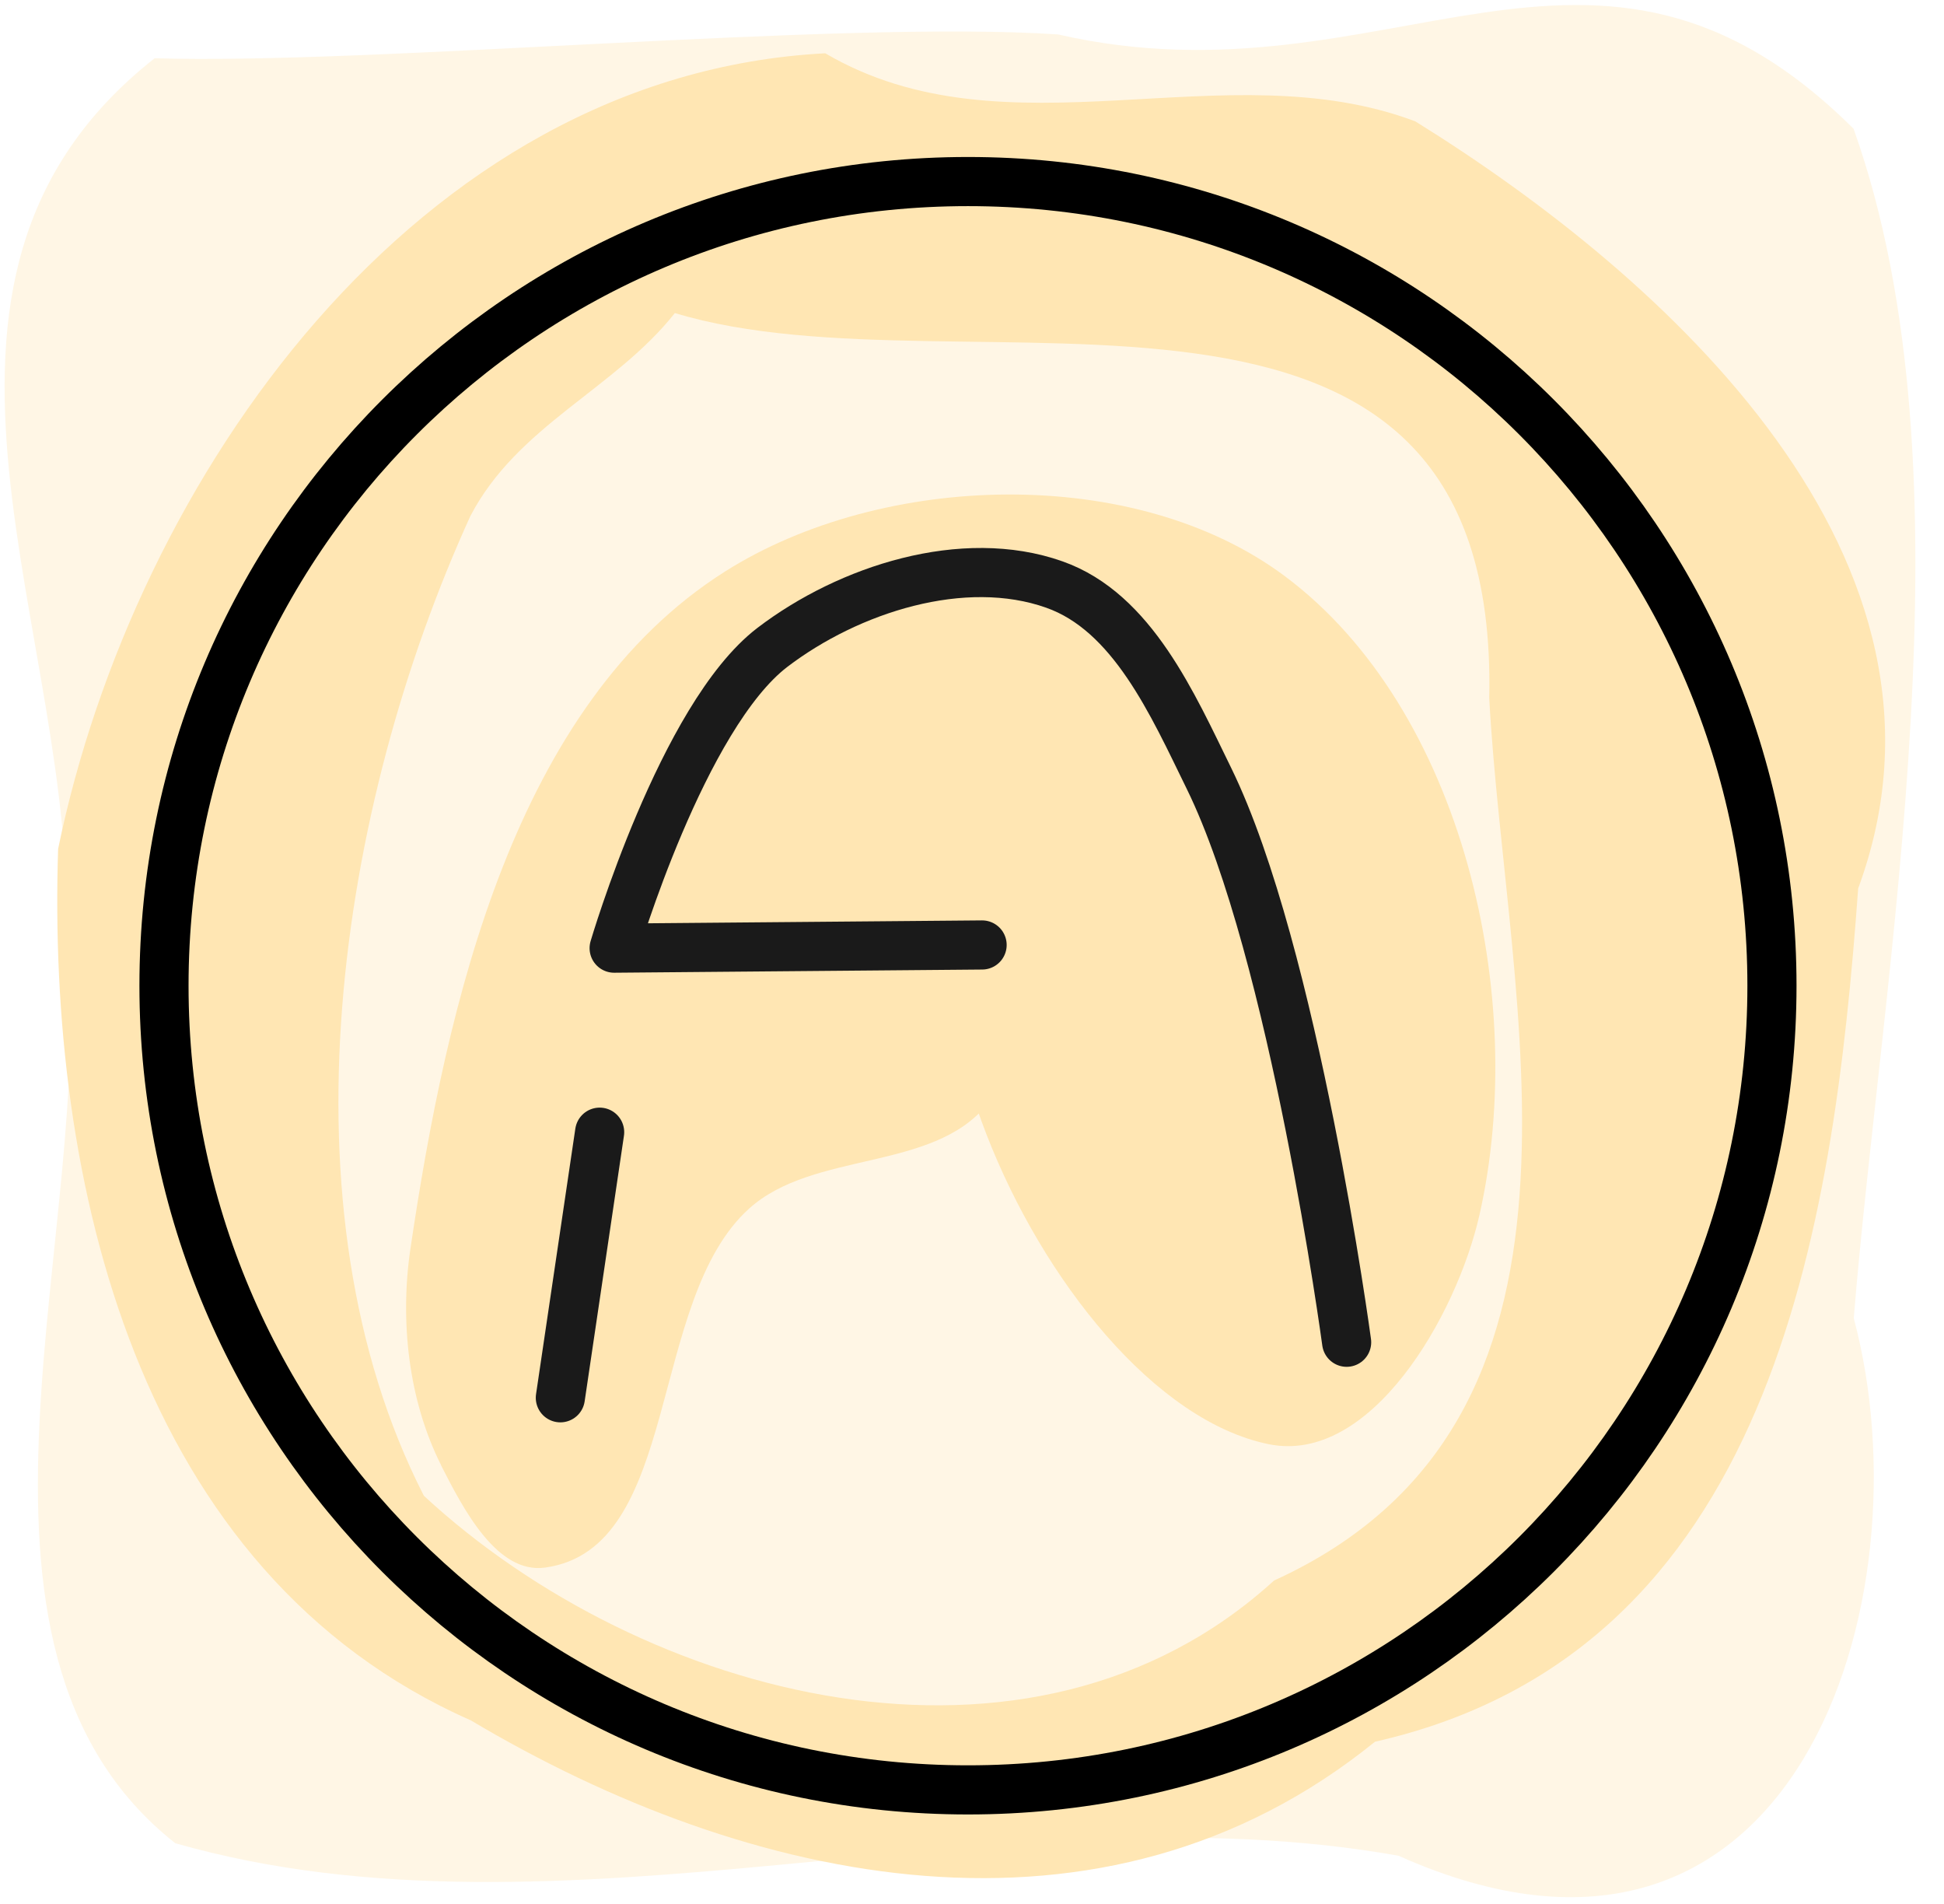
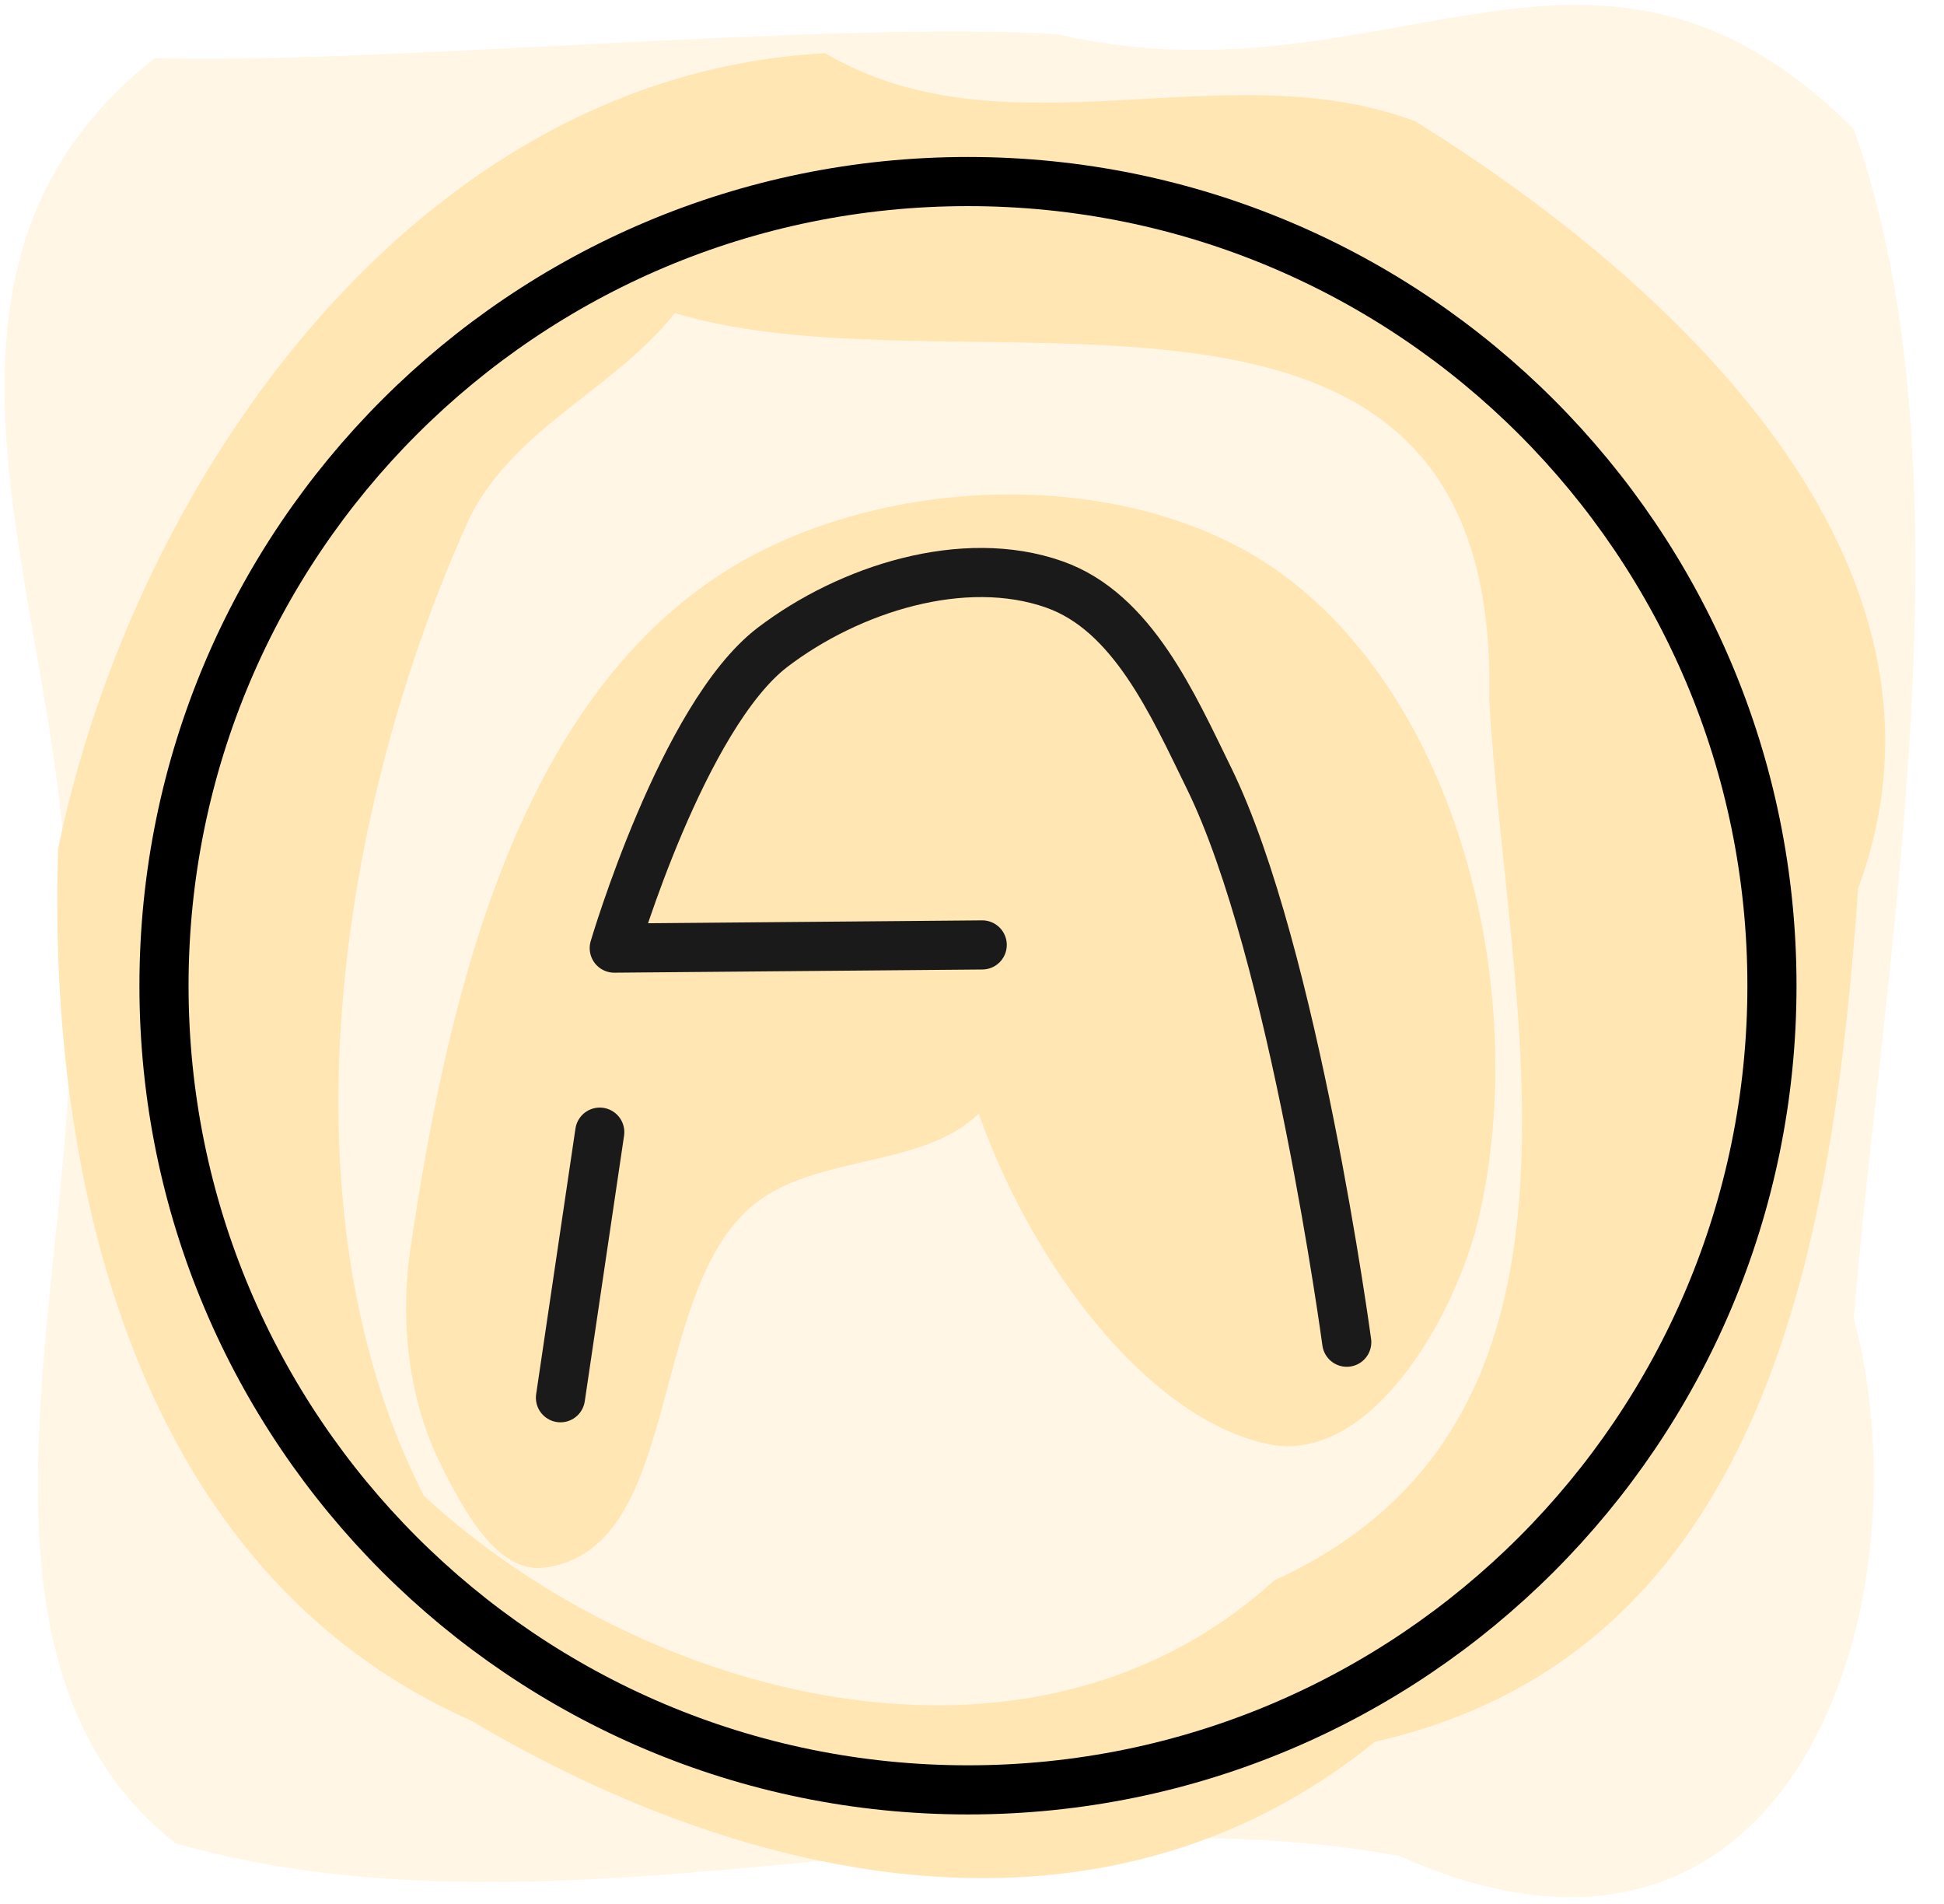
<svg xmlns="http://www.w3.org/2000/svg" width="7.914mm" height="7.749mm" viewBox="0 0 7.914 7.749" version="1.1" id="svg1">
-   <defs id="defs1">
-     <rect x="326.976" y="108.904" width="189.4" height="52.79" id="rect5-3" />
-   </defs>
+   <defs id="defs1" />
  <g id="layer1" transform="translate(-109.1104,-117.3431)">
-     <g id="g10" transform="translate(0,2.143159)">
-       <g id="g7">
-         <path id="path7" style="fill:#fff6e5;fill-opacity:1;stroke:none;stroke-width:0.1;stroke-linecap:round;stroke-linejoin:round;stroke-dasharray:none" d="m 109.74,115.437 c -1.156,0.91 -0.306,2.353 -0.361,3.595 0.135,1.132 -0.571,2.869 0.445,3.67 1.578,0.451 3.368,-0.238 4.98,0.051 1.617,0.723 2.159,-1.043 1.853,-2.188 0.117,-1.435 0.501,-3.434 -7.4e-4,-4.841 -1.061,-1.055 -1.892,-0.075 -3.239,-0.384 -0.889,-0.059 -2.787,0.124 -3.678,0.097 z" />
-         <path id="path8" style="fill:#ffe6b3;fill-opacity:1;stroke:none;stroke-width:0.1;stroke-linecap:round;stroke-linejoin:round;stroke-dasharray:none" d="m 110.905,121.162 c 0.09,0.177 0.228,0.446 0.425,0.418 0.555,-0.077 0.414,-1.086 0.83,-1.461 0.262,-0.236 0.745,-0.15 0.968,-0.423 0.254,-0.312 0.307,-0.782 0.25,-1.18 -0.006,-0.041 -0.021,-0.127 -0.059,-0.11 -0.864,0.385 0.03,2.484 0.957,2.672 0.414,0.084 0.763,-0.52 0.857,-0.932 0.201,-0.884 -0.066,-2.059 -0.792,-2.601 -0.609,-0.455 -1.637,-0.425 -2.279,-0.019 -0.857,0.542 -1.133,1.755 -1.281,2.758 -0.043,0.293 -0.008,0.615 0.125,0.879 z" />
-       </g>
-       <g id="g1" style="stroke:#1a1a1a;stroke-width:0.1;stroke-dasharray:none" transform="translate(0.1695457)">
-         <path style="fill:none;stroke:#1a1a1a;stroke-width:0.2;stroke-linecap:round;stroke-linejoin:round;stroke-dasharray:none" d="m 114.423,120.663 c 0,0 -0.214,-1.587 -0.56,-2.294 -0.148,-0.302 -0.312,-0.678 -0.63,-0.79 -0.37,-0.131 -0.836,0.018 -1.148,0.256 -0.366,0.28 -0.644,1.224 -0.644,1.224 l 1.498,-0.013" id="path20141" />
-         <path style="fill:none;stroke:#1a1a1a;stroke-width:0.2;stroke-linecap:round;stroke-linejoin:round;stroke-dasharray:none" d="m 111.382,119.808 -0.16,1.081" id="path20143" />
-       </g>
-     </g>
+     <path id="path7" style="fill:#fff6e5;fill-opacity:1;stroke:none;stroke-width:0.1;stroke-linecap:round;stroke-linejoin:round;stroke-dasharray:none" d="m 109.74,117.58 c -1.156,0.91 -0.306,2.353 -0.361,3.595 0.135,1.132 -0.571,2.869 0.445,3.67 1.578,0.451 3.368,-0.238 4.98,0.051 1.617,0.723 2.159,-1.043 1.853,-2.188 0.117,-1.435 0.501,-3.434 -7.4e-4,-4.841 -1.061,-1.055 -1.892,-0.075 -3.239,-0.384 -0.889,-0.059 -2.787,0.124 -3.678,0.097 z" />
+     <path id="path8" style="fill:#ffe6b3;fill-opacity:1;stroke:none;stroke-width:0.1;stroke-linecap:round;stroke-linejoin:round;stroke-dasharray:none" d="m 110.905,123.305 c 0.09,0.177 0.228,0.446 0.425,0.418 0.555,-0.077 0.414,-1.086 0.83,-1.461 0.262,-0.236 0.745,-0.15 0.968,-0.423 0.254,-0.312 0.307,-0.782 0.25,-1.18 -0.006,-0.041 -0.021,-0.127 -0.059,-0.11 -0.864,0.385 0.03,2.484 0.957,2.672 0.414,0.084 0.763,-0.52 0.857,-0.932 0.201,-0.884 -0.066,-2.059 -0.792,-2.601 -0.609,-0.455 -1.637,-0.425 -2.279,-0.019 -0.857,0.542 -1.133,1.755 -1.281,2.758 -0.043,0.293 -0.008,0.615 0.125,0.879 z" />
+     <path style="fill:none;stroke:#1a1a1a;stroke-width:0.2;stroke-linecap:round;stroke-linejoin:round;stroke-dasharray:none" d="m 114.593,122.806 c 0,0 -0.214,-1.587 -0.56,-2.294 -0.148,-0.302 -0.312,-0.678 -0.63,-0.79 -0.37,-0.131 -0.836,0.018 -1.148,0.256 -0.366,0.28 -0.644,1.224 -0.644,1.224 l 1.498,-0.013" id="path20141" />
+     <path style="fill:none;stroke:#1a1a1a;stroke-width:0.2;stroke-linecap:round;stroke-linejoin:round;stroke-dasharray:none" d="m 111.552,121.951 -0.16,1.081" id="path20143" />
    <path id="path15" style="fill:#ffe6b3;fill-opacity:1;stroke:none;stroke-width:0.2;stroke-linecap:round;stroke-linejoin:round;stroke-dasharray:none;stroke-opacity:1" d="m 112.47,117.56 c -1.664,0.087 -2.813,1.732 -3.123,3.238 -0.044,1.349 0.317,2.945 1.68,3.547 1.132,0.674 2.572,0.985 3.681,0.087 1.614,-0.365 1.866,-2.076 1.967,-3.473 0.494,-1.34 -0.781,-2.488 -1.803,-3.122 -0.775,-0.292 -1.662,0.157 -2.402,-0.277 z m -0.613,1.057 c 1.186,0.361 3.36,-0.444 3.316,1.567 0.068,1.26 0.553,2.941 -0.876,3.592 -0.994,0.906 -2.569,0.481 -3.461,-0.345 -0.599,-1.171 -0.351,-2.802 0.189,-3.987 0.192,-0.369 0.588,-0.517 0.833,-0.827 z" />
-     <g id="g101121" transform="translate(197.515,-58.56395)" style="display:inline;stroke:#000000;stroke-width:0.2;stroke-dasharray:none">
-       <circle style="fill:none;stroke:#000000;stroke-width:0.2;stroke-linecap:round;stroke-linejoin:round;stroke-dasharray:none" id="circle3412" cx="-84.464" cy="179.919" r="3.273" />
-     </g>
+     <circle style="fill:none;stroke:#000000;stroke-width:0.2;stroke-linecap:round;stroke-linejoin:round;stroke-dasharray:none" id="circle3412" cx="113.051" cy="121.355" r="3.273" />
  </g>
</svg>
